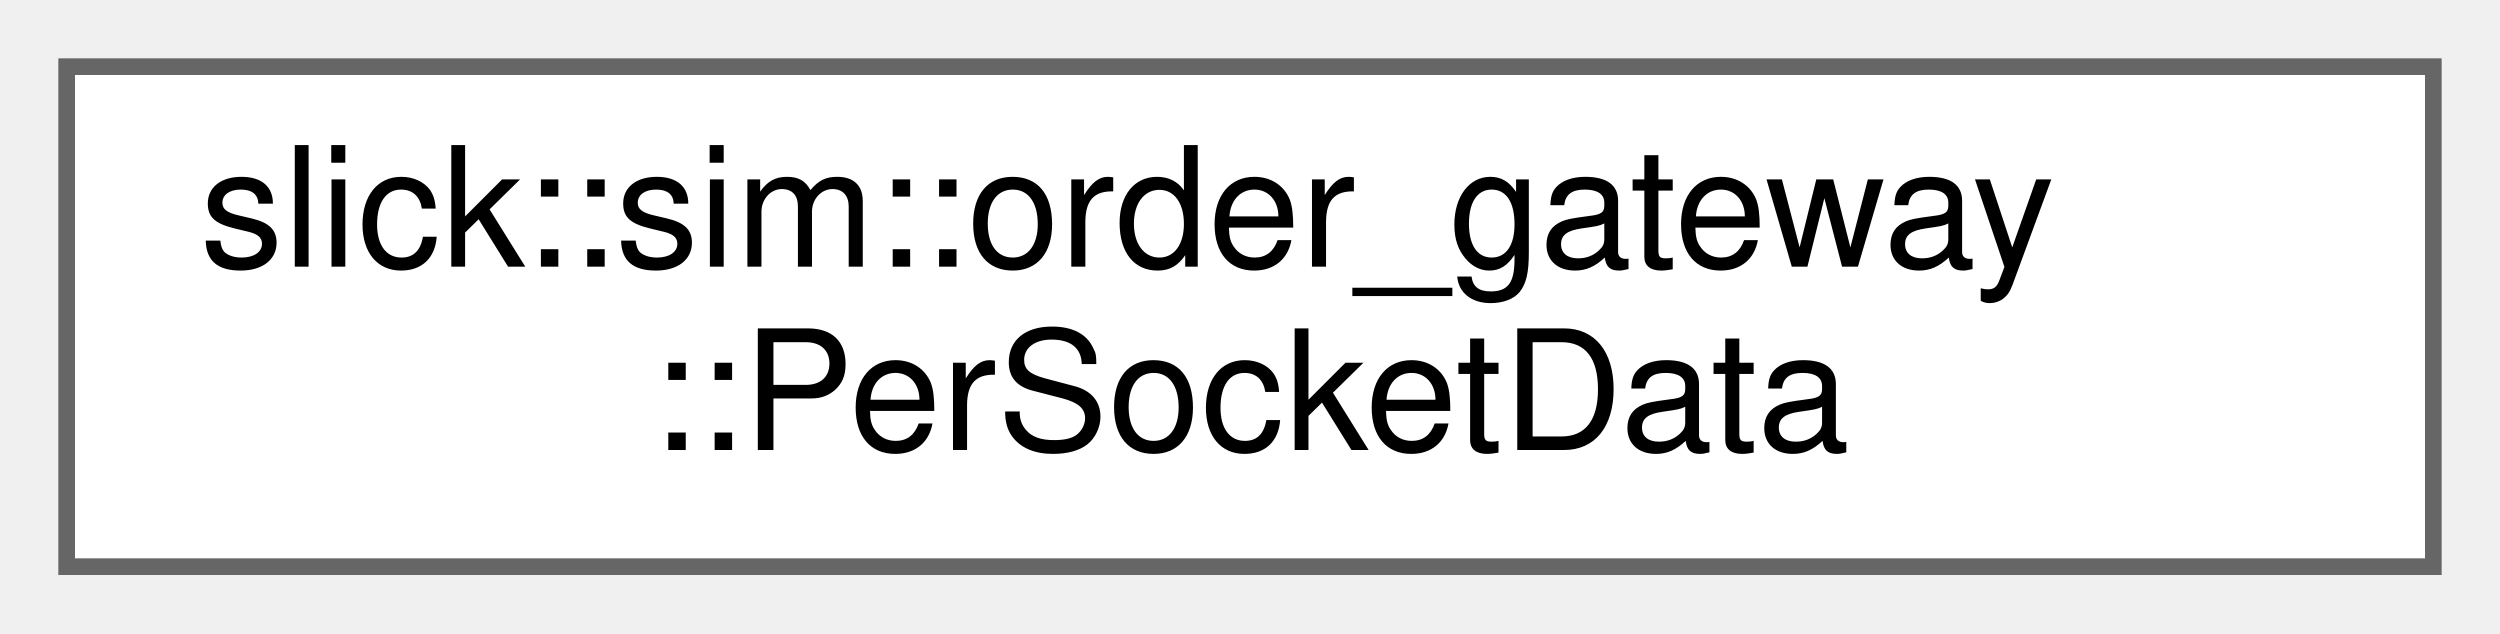
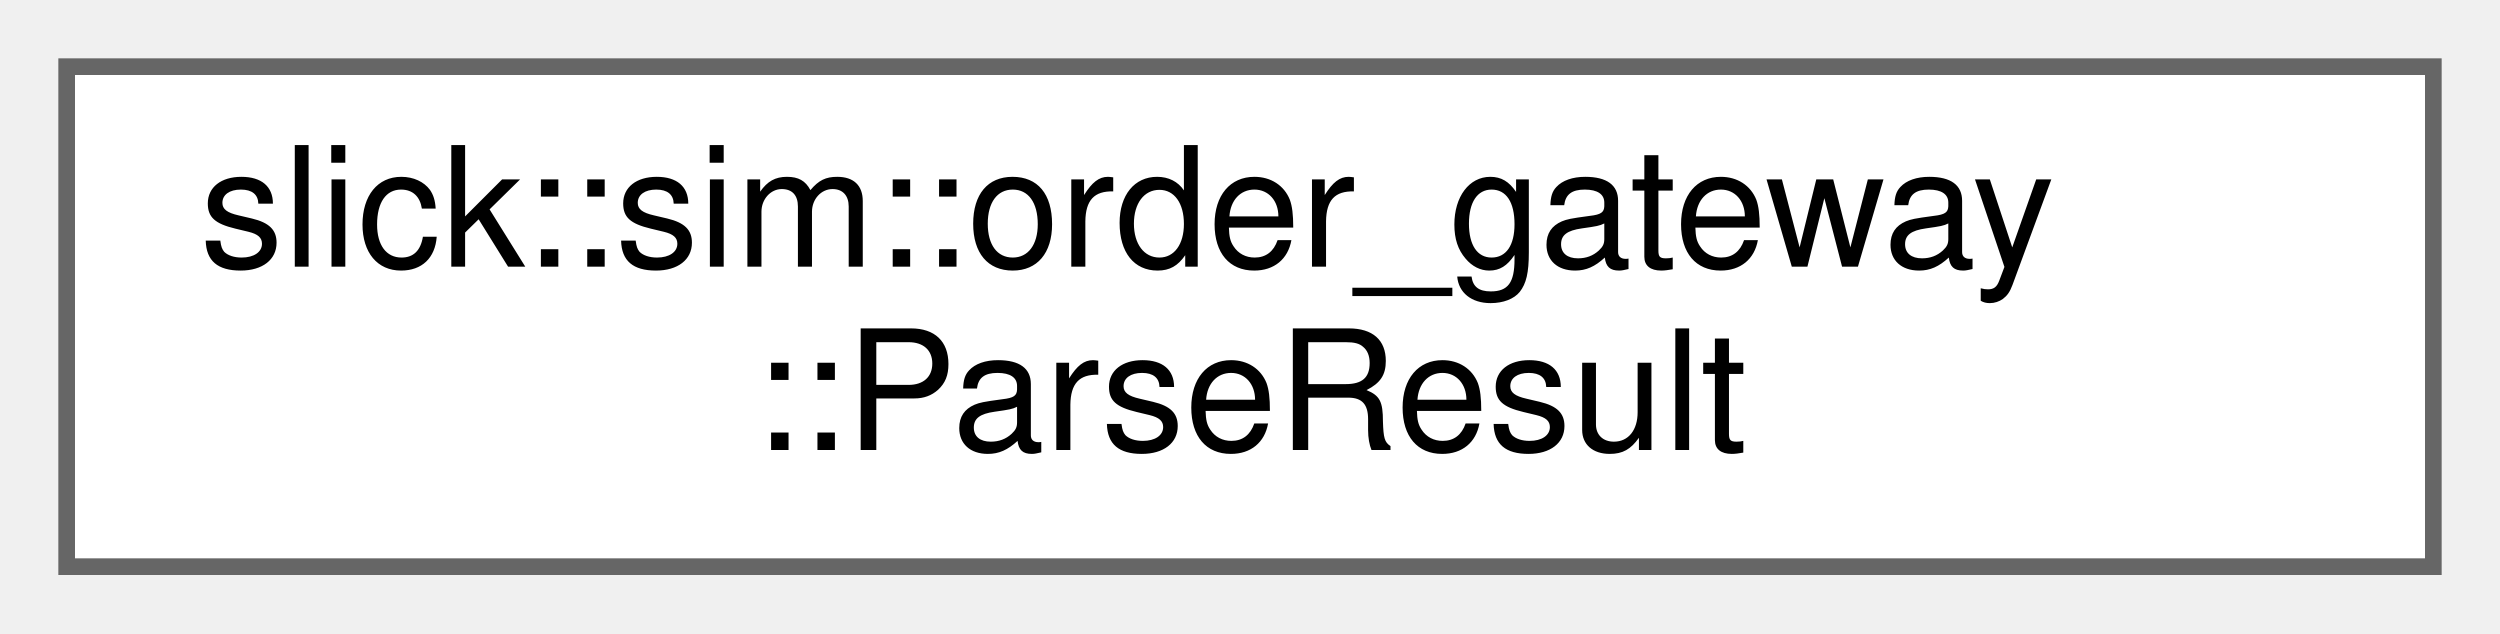
<svg xmlns="http://www.w3.org/2000/svg" xmlns:xlink="http://www.w3.org/1999/xlink" width="150pt" height="38pt" viewBox="0.00 0.00 150.00 38.00">
  <g id="graph0" class="graph" transform="scale(1 1) rotate(0) translate(4 34)">
    <g id="Node000000" class="node">
      <g id="a_Node000000">
-         <a xlink:href="structslick_1_1sim_1_1order__gateway_1_1PerSocketData.html" target="_top" xlink:title=" ">
+         <a xlink:href="structslick_1_1sim_1_1order__gateway_1_1ParseResult.html" target="_top" xlink:title=" ">
          <polygon fill="white" stroke="#666666" points="142,-30 0,-30 0,0 142,0 142,-30" />
          <text text-anchor="start" x="8" y="-18" font-family="Helvetica,sans-Serif" font-size="10.00">slick::sim::order_gateway</text>
-           <text text-anchor="middle" x="71" y="-7" font-family="Helvetica,sans-Serif" font-size="10.00">::PerSocketData</text>
+           <text text-anchor="middle" x="71" y="-7" font-family="Helvetica,sans-Serif" font-size="10.00">::ParseResult</text>
        </a>
      </g>
    </g>
  </g>
</svg>
